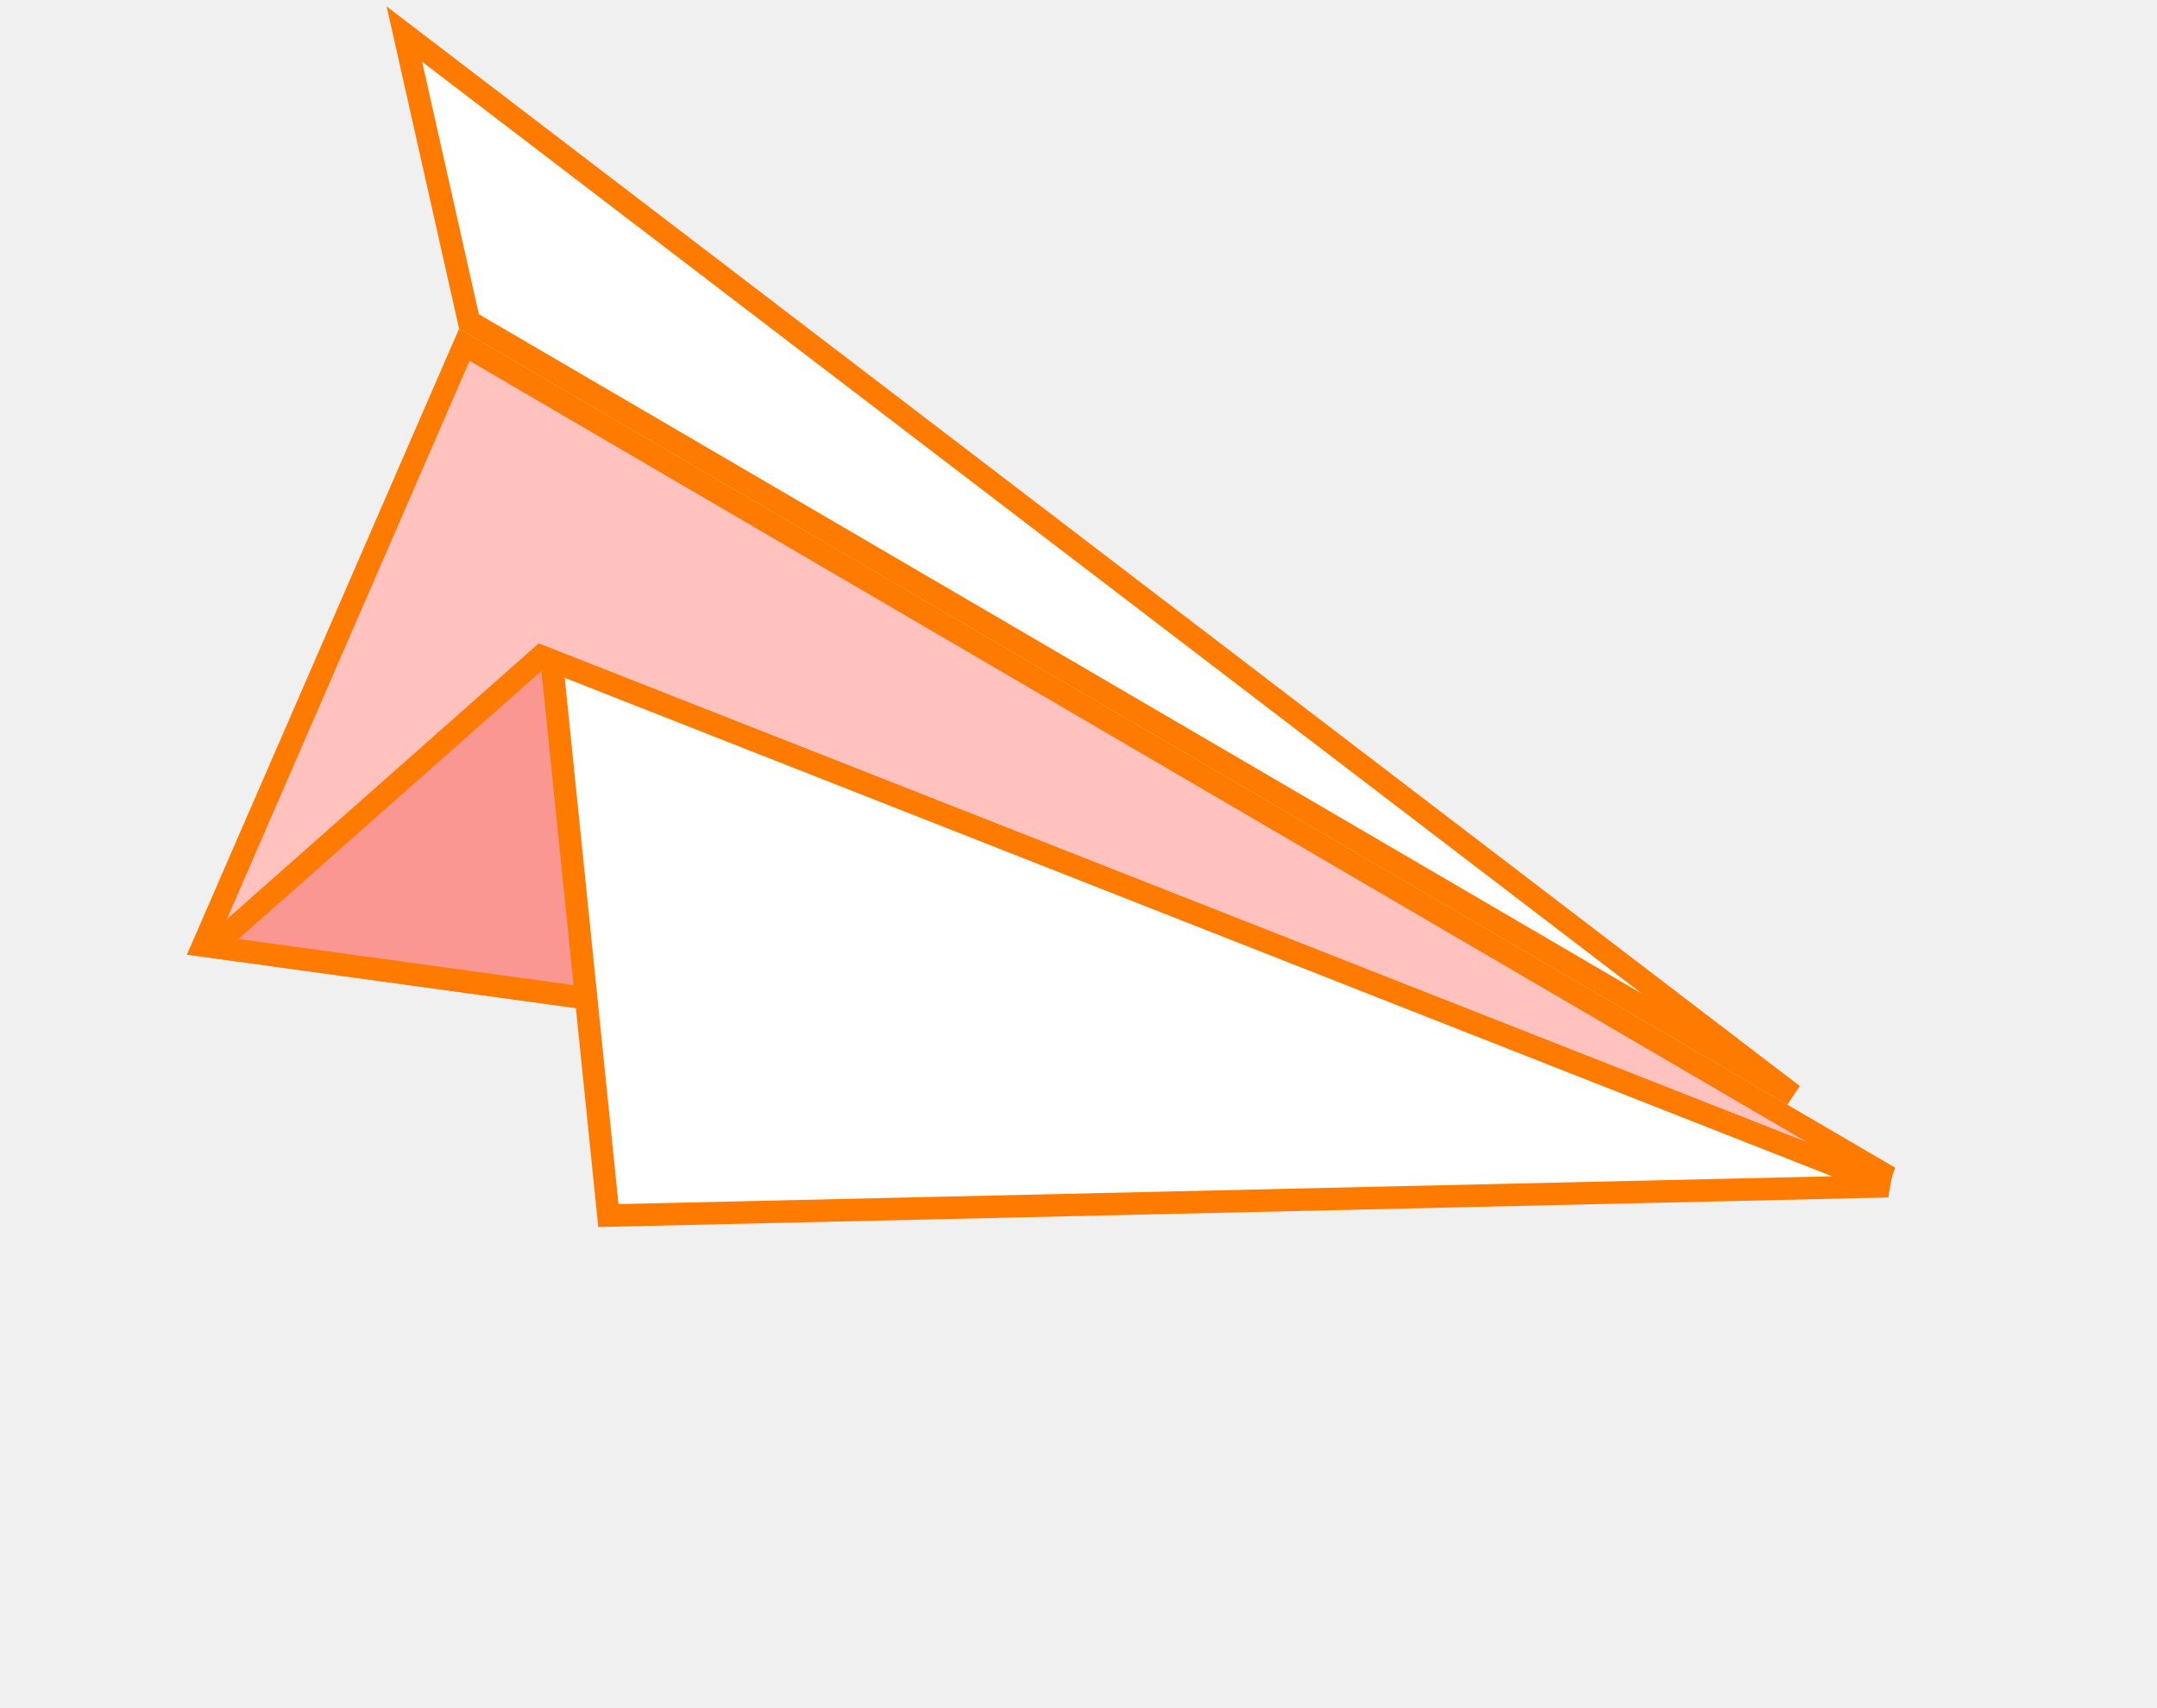
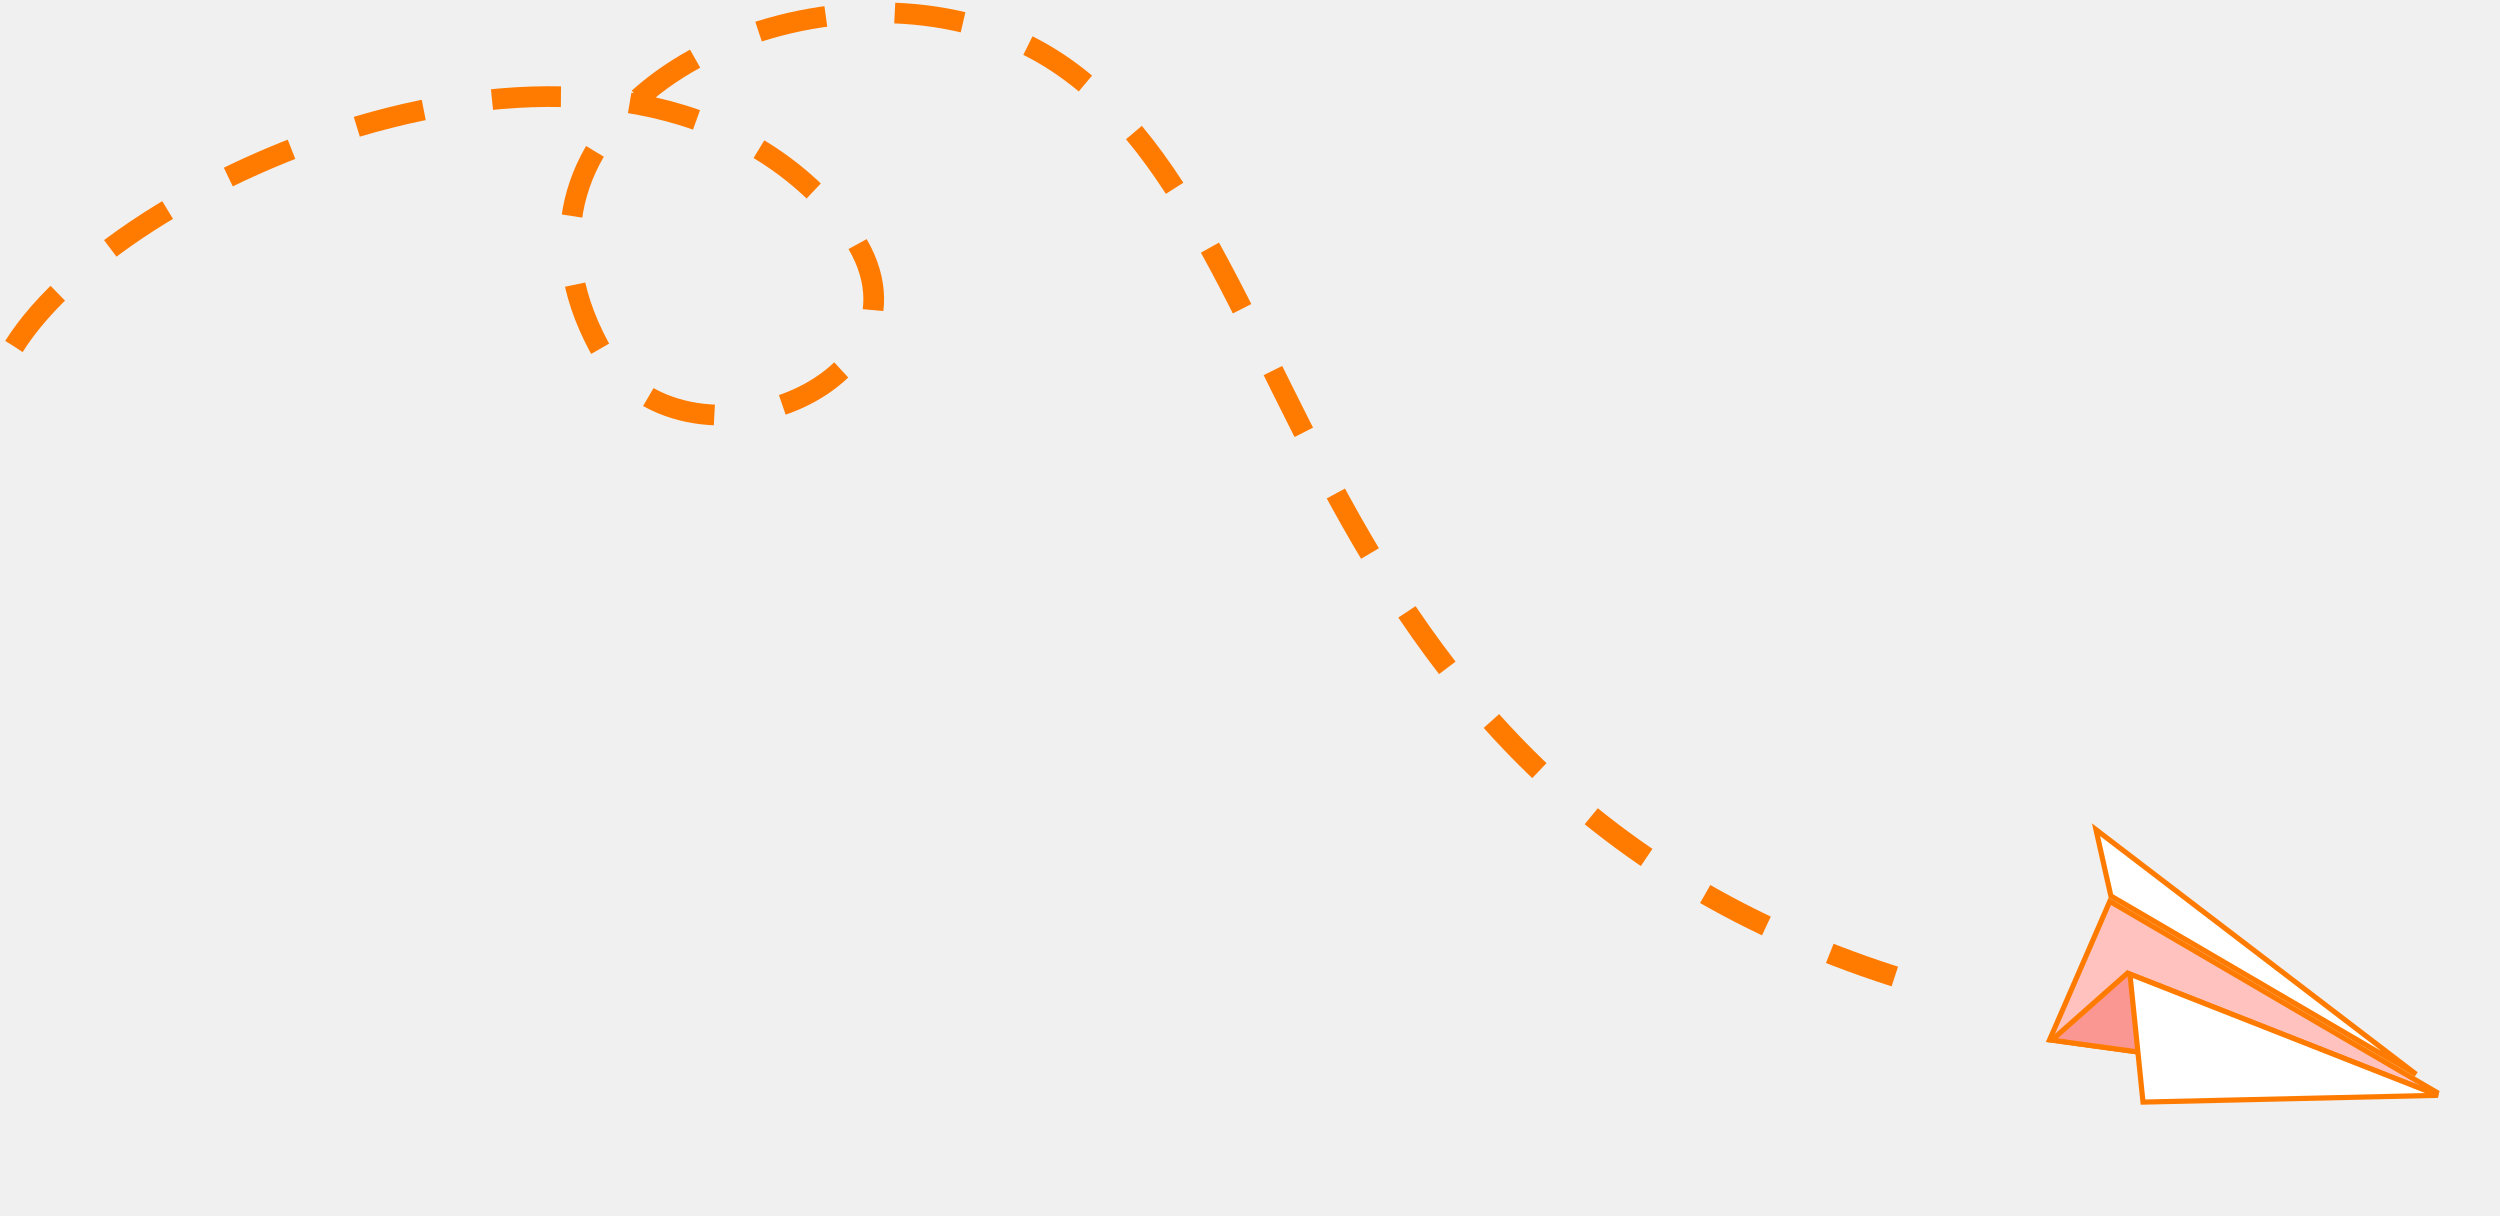
- <svg xmlns="http://www.w3.org/2000/svg" width="72" height="57" viewBox="0 0 72 57" fill="none">
-   <path d="M15.654 10.733L13.499 1.139L59.85 36.557L15.654 10.733Z" fill="white" stroke="#FF7B00" stroke-width="0.75" />
-   <path d="M6.781 31.567L15.5 11.511L63.071 39.308L6.781 31.567Z" fill="#FFC2BF" stroke="#FF7B00" stroke-width="0.75" />
-   <path d="M18.056 21.916L61.836 39.138L7.1 31.61L18.056 21.916Z" fill="#FA9793" stroke="#FF7B00" stroke-width="0.75" />
-   <path d="M20.308 40.583L18.415 22.057L63.021 39.604L20.308 40.583Z" fill="white" stroke="#FF7B00" stroke-width="0.75" />
+ <svg xmlns="http://www.w3.org/2000/svg" width="362" height="176" viewBox="0 0 362 176" fill="none">
+   <path d="M2.023 50.158C18.312 24.256 90.922 -6.261 121.966 32.149C140.251 54.774 98.288 71.731 86.713 50.158C69.284 17.676 110.39 -5.008 141.434 3.736C191.864 17.942 178.265 112.125 276.657 142.116" stroke="#FF7B00" stroke-width="3" stroke-dasharray="10 10" />
+   <path d="M305.654 129.733L303.499 120.139L349.85 155.557L305.654 129.733Z" fill="white" stroke="#FF7B00" stroke-width="0.75" />
+   <path d="M296.781 150.567L305.5 130.511L353.071 158.308L296.781 150.567Z" fill="#FFC2BF" stroke="#FF7B00" stroke-width="0.75" />
+   <path d="M308.056 140.916L351.836 158.138L297.1 150.61L308.056 140.916Z" fill="#FA9793" stroke="#FF7B00" stroke-width="0.75" />
+   <path d="M310.307 159.583L308.415 141.057L353.021 158.604L310.307 159.583Z" fill="white" stroke="#FF7B00" stroke-width="0.75" />
</svg>
